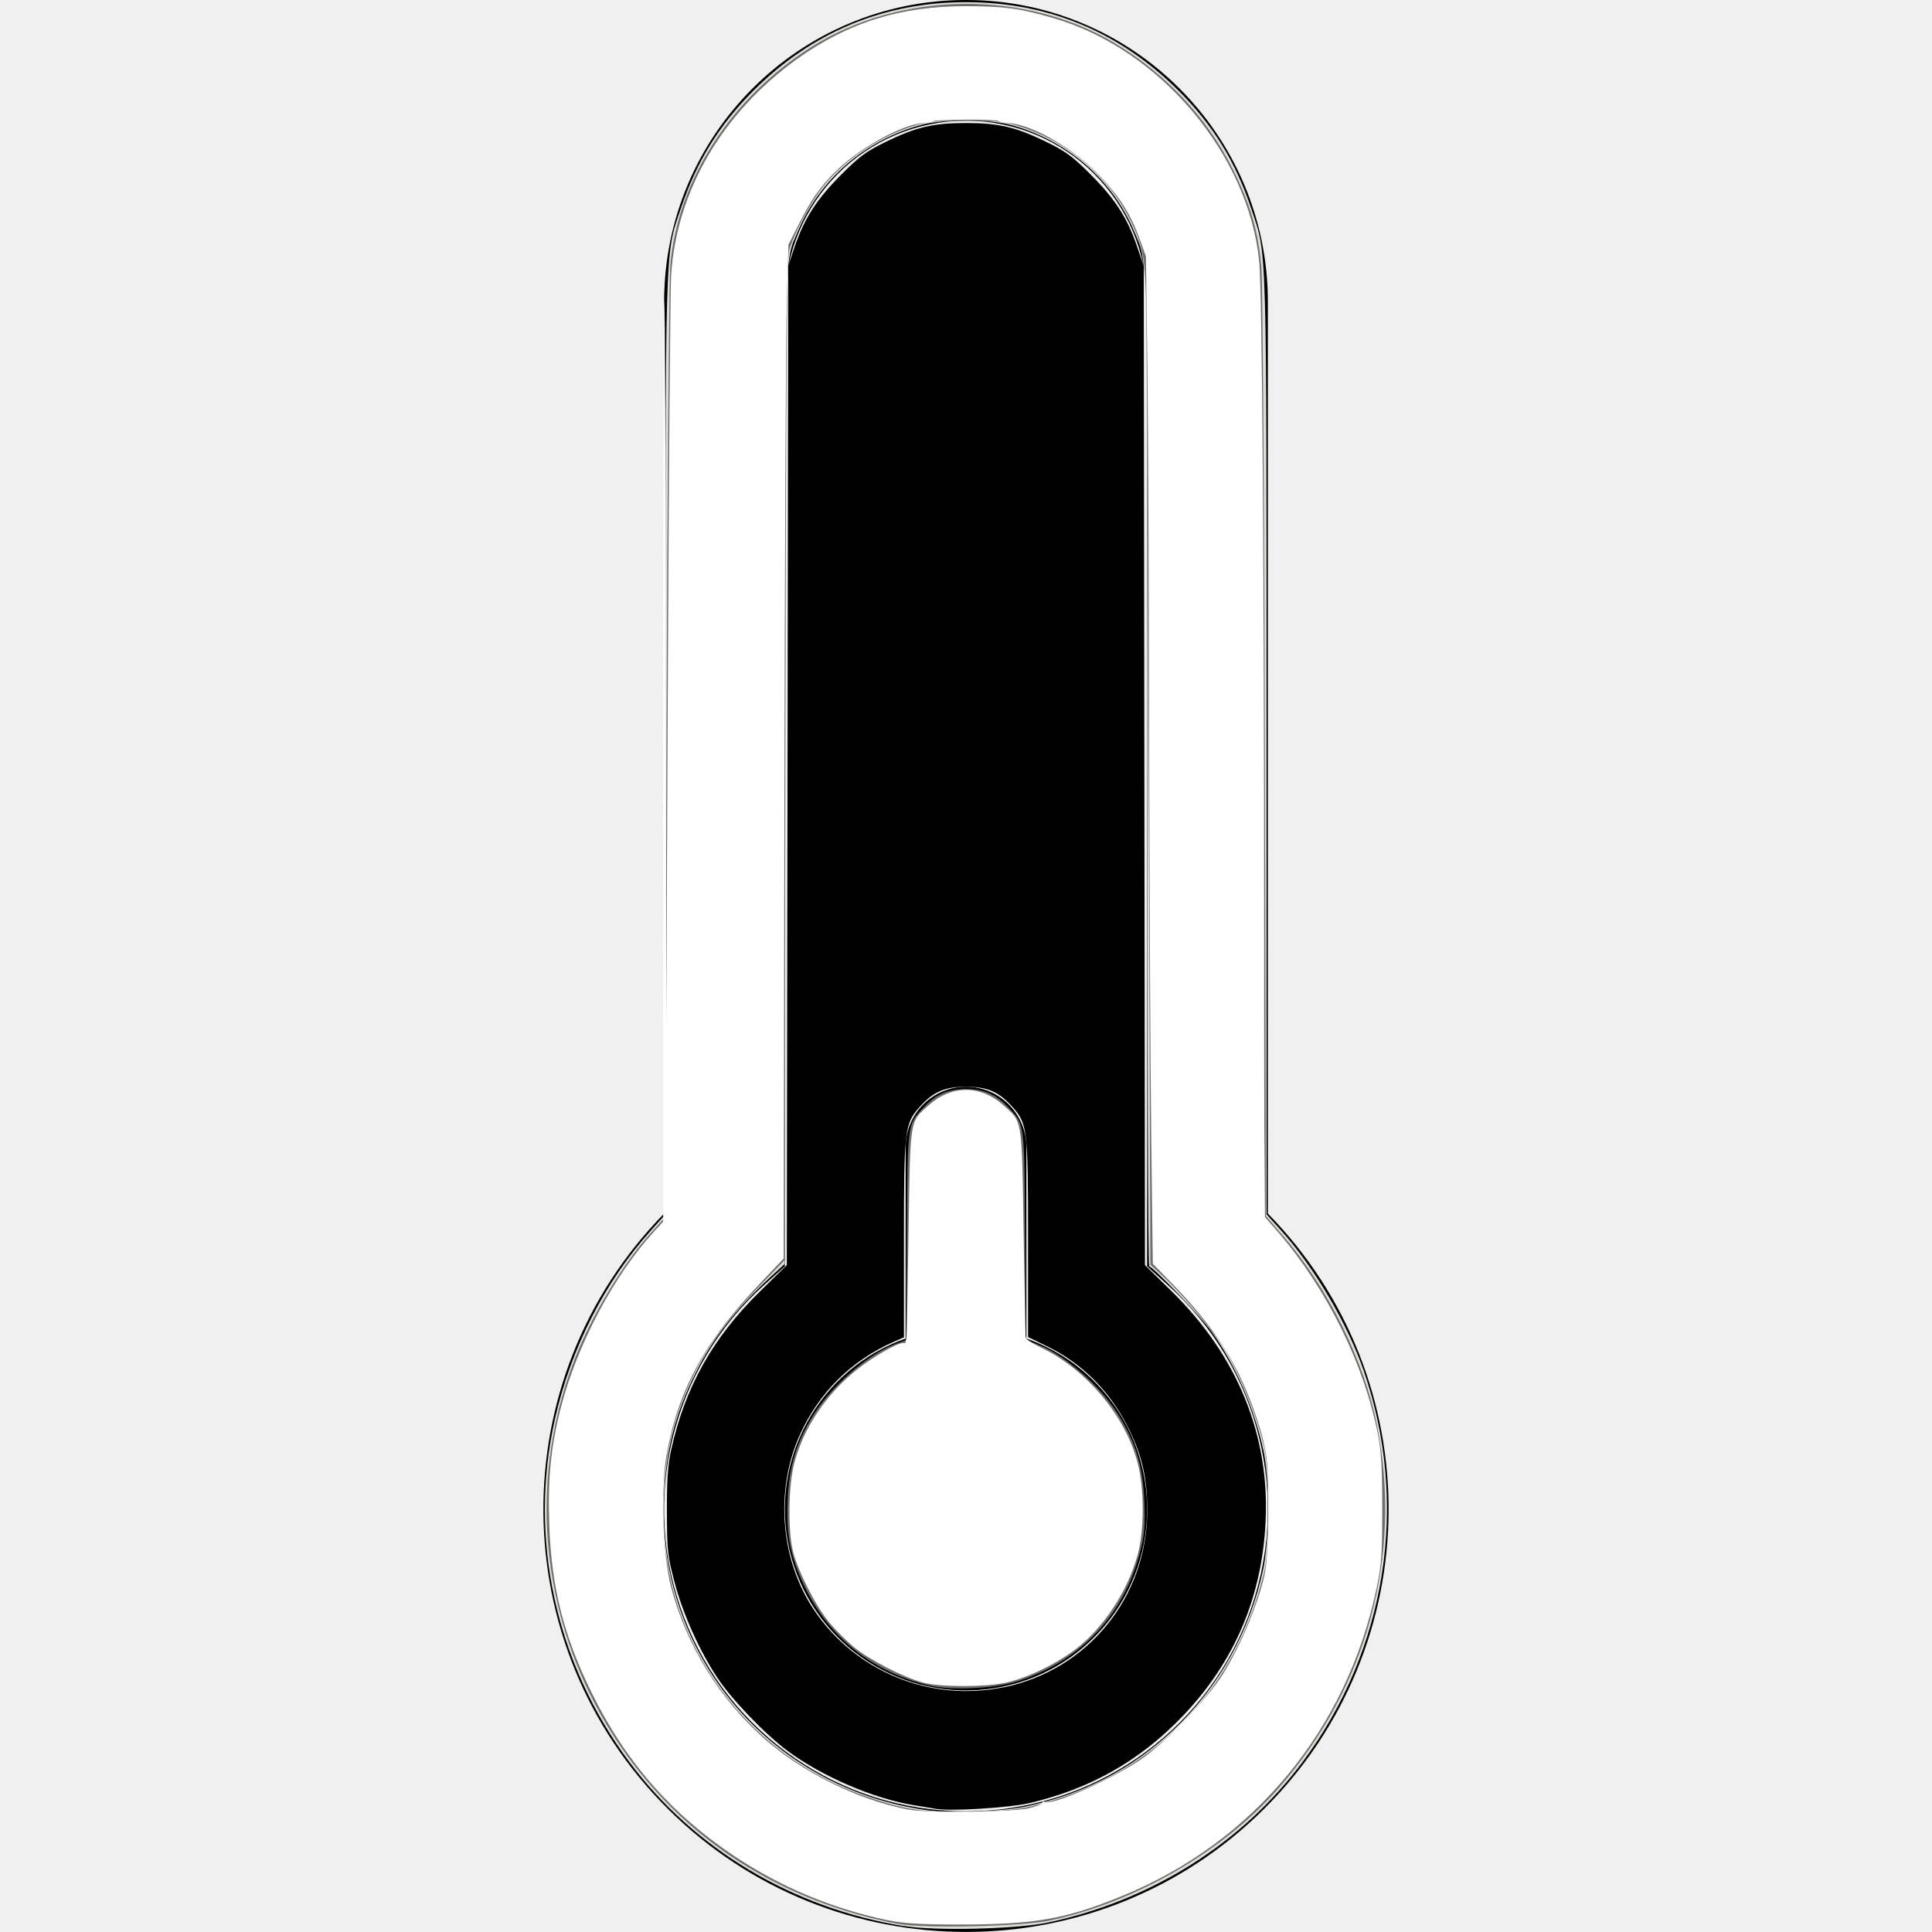
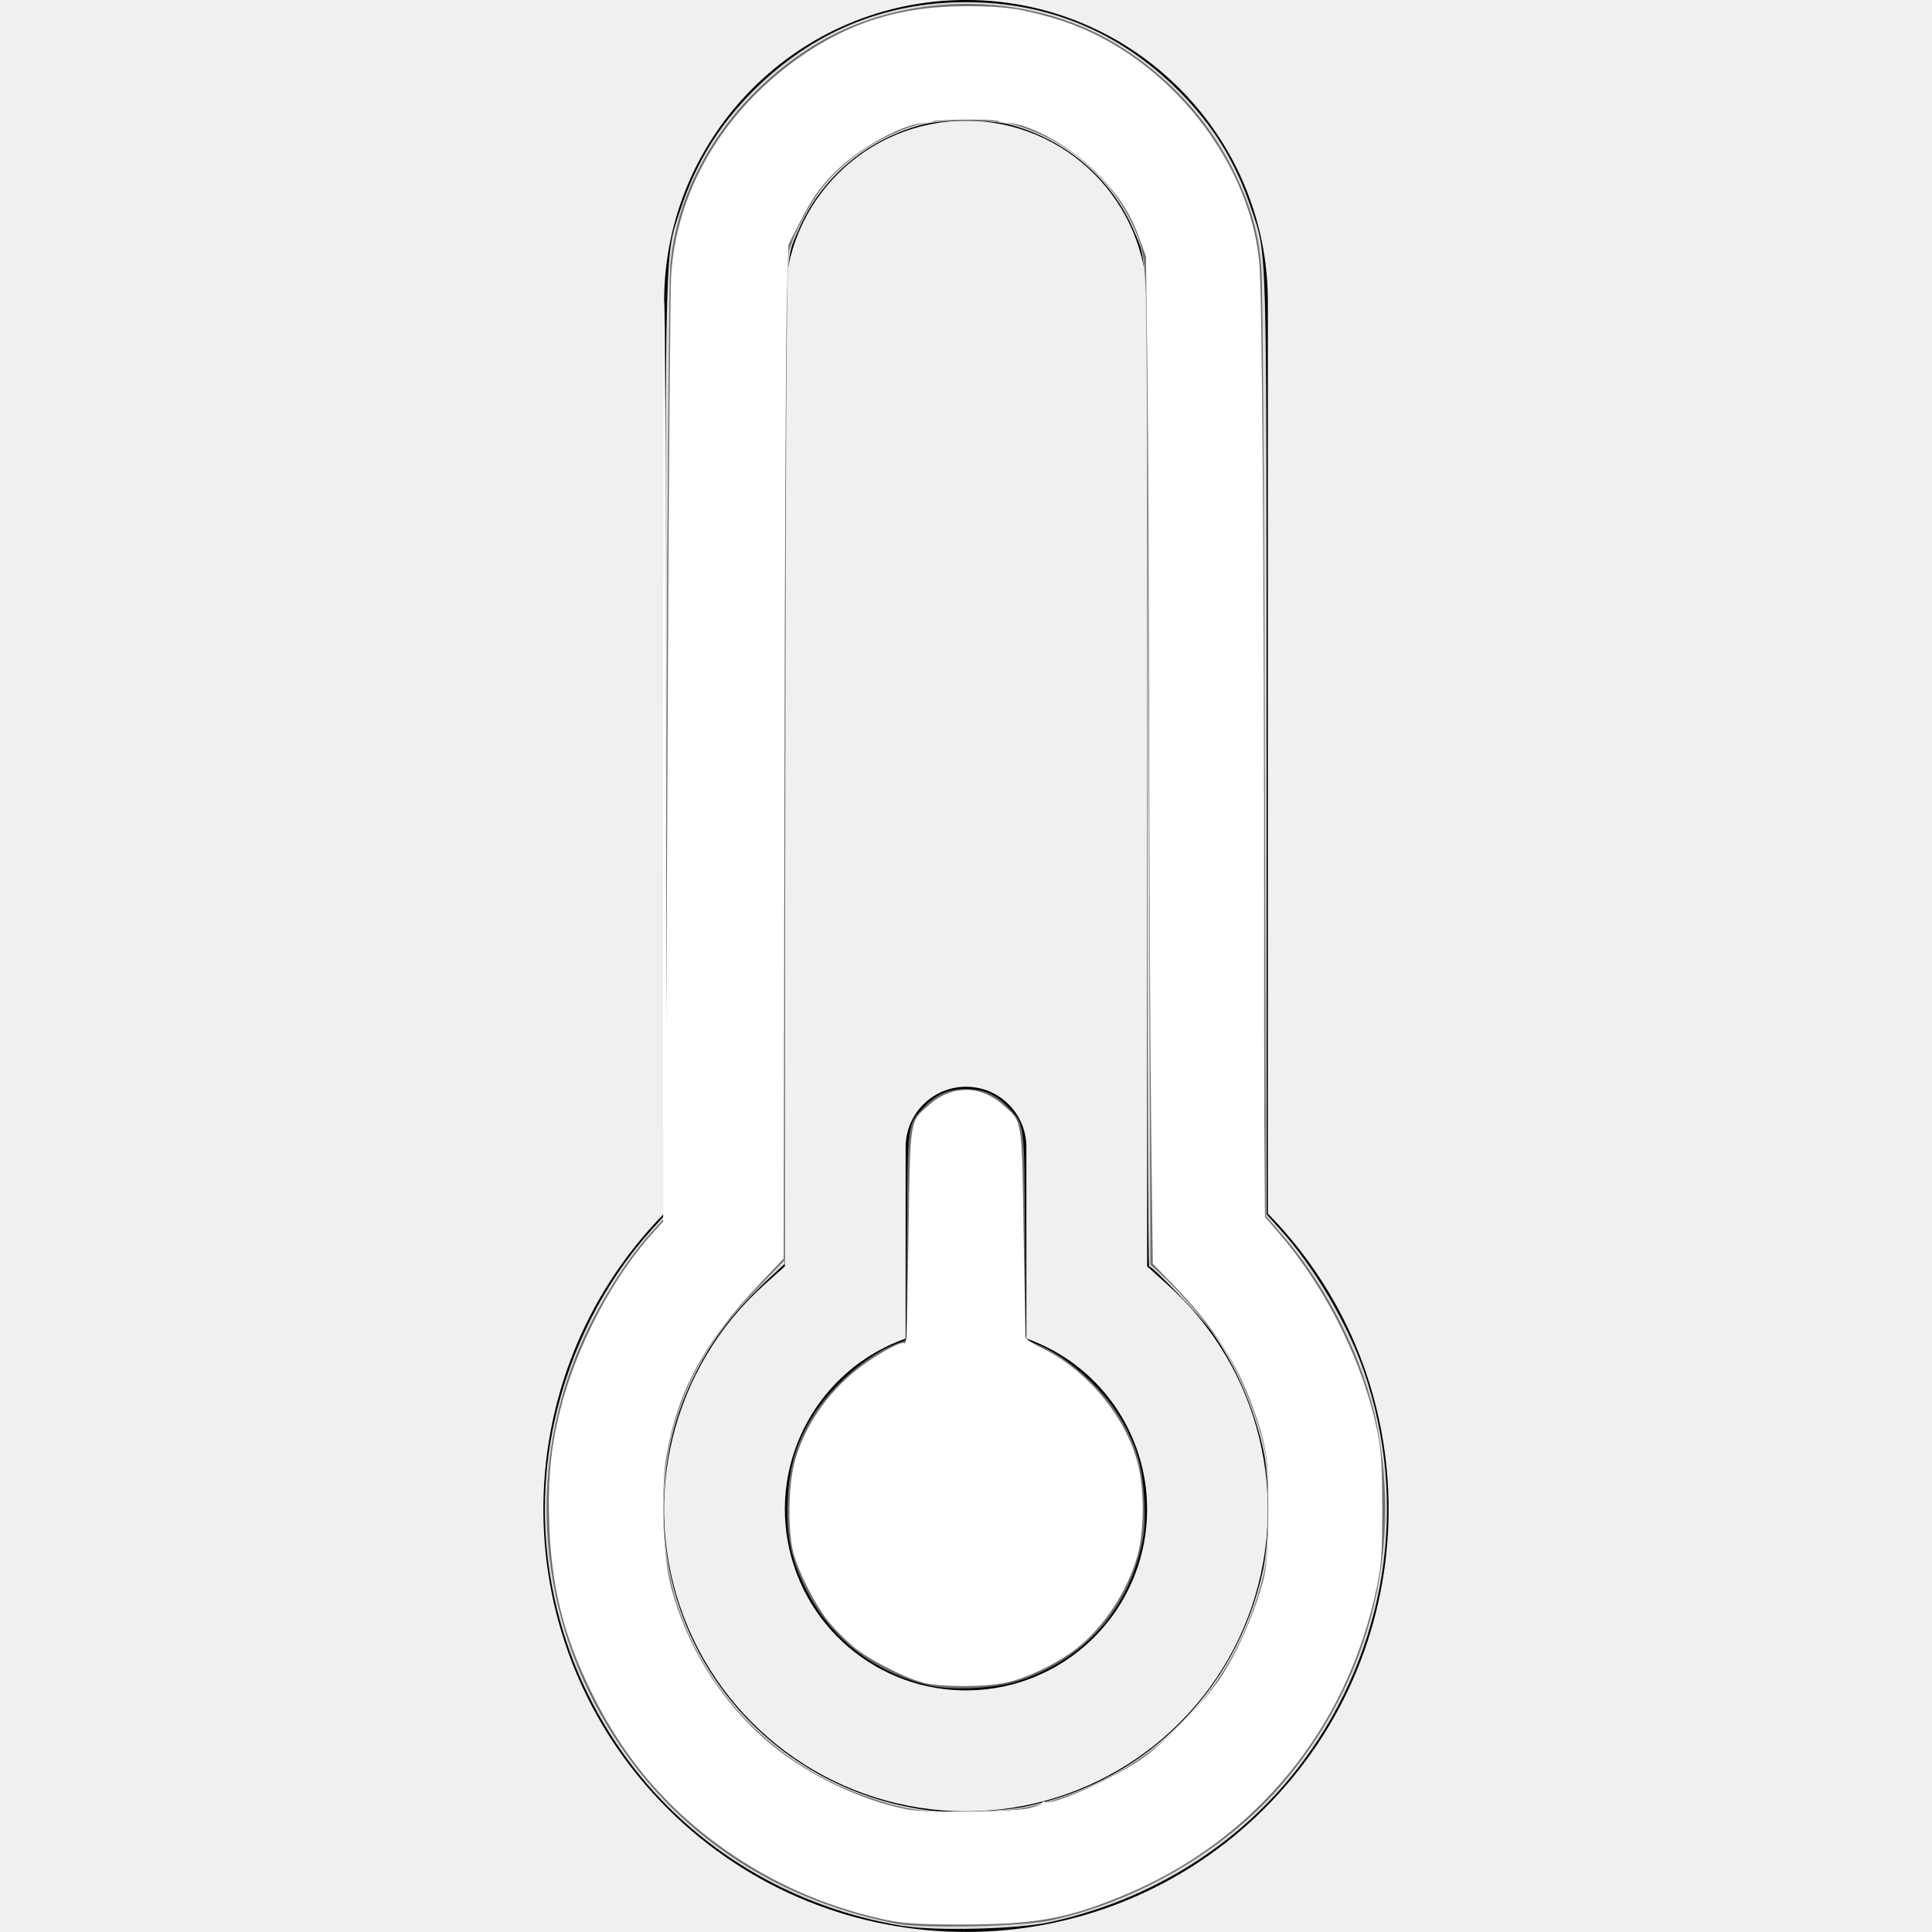
<svg xmlns="http://www.w3.org/2000/svg" width="16" height="16" fill="currentColor" class="bi bi-thermometer-low" viewBox="0 0 16 16" version="1.1" id="svg2">
  <defs id="defs2" />
  <path d="M9.5 12.5a1.5 1.5 0 1 1-2-1.415V9.5a.5.5 0 0 1 1 0v1.585a1.5 1.5 0 0 1 1 1.415" id="path1" />
  <path d="M5.5 2.5a2.5 2.5 0 0 1 5 0v7.55a3.5 3.5 0 1 1-5 0zM8 1a1.5 1.5 0 0 0-1.5 1.5v7.987l-.167.15a2.5 2.5 0 1 0 3.333 0l-.166-.15V2.5A1.5 1.5 0 0 0 8 1" id="path2" />
  <path style="fill:#deddda;stroke:#1d671d;stroke-width:0" d="M 7.485,15.951 C 6.563,15.801 5.75,15.314 5.21,14.589 4.599,13.769 4.375,12.735 4.595,11.755 4.726,11.169 5.01,10.612 5.392,10.189 L 5.511,10.057 5.511,6.189 C 5.511,1.913 5.505,2.125 5.638,1.728 5.769,1.338 5.954,1.038 6.241,0.75 6.727,0.265 7.32,0.018 8,0.018 c 0.682,0 1.272,0.246 1.759,0.732 0.287,0.287 0.473,0.588 0.603,0.978 0.133,0.397 0.127,0.185 0.127,4.461 l 1.17e-4,3.868 0.119,0.132 c 0.276,0.306 0.552,0.774 0.688,1.17 0.376,1.094 0.188,2.297 -0.506,3.229 -0.504,0.677 -1.25,1.149 -2.109,1.333 -0.257,0.055 -0.935,0.072 -1.196,0.029 z m 0.999,-0.988 c 0.478,-0.099 0.888,-0.31 1.234,-0.636 0.374,-0.352 0.632,-0.814 0.743,-1.33 0.05,-0.233 0.052,-0.755 0.003,-0.982 -0.076,-0.353 -0.237,-0.721 -0.431,-0.989 -0.095,-0.131 -0.486,-0.538 -0.516,-0.538 -0.009,0 -0.016,-1.847 -0.016,-4.104 C 9.501,1.917 9.507,2.189 9.391,1.912 9.211,1.485 8.837,1.162 8.374,1.035 8.198,0.986 7.802,0.986 7.626,1.035 7.163,1.162 6.789,1.485 6.609,1.912 6.493,2.189 6.499,1.918 6.499,6.374 l -2.92e-4,4.093 -0.114,0.105 c -0.295,0.273 -0.479,0.507 -0.624,0.798 -0.172,0.344 -0.248,0.646 -0.263,1.045 -0.049,1.292 0.885,2.397 2.179,2.576 0.187,0.026 0.617,0.011 0.807,-0.028 z" id="path3" />
  <path style="fill:#6f6f6d;stroke:#1d671d;stroke-width:0;fill-opacity:1" d="M 7.437,15.933 C 6.469,15.748 5.669,15.236 5.141,14.465 4.489,13.514 4.347,12.32 4.759,11.257 c 0.14,-0.361 0.399,-0.791 0.63,-1.045 l 0.117,-0.129 0.013,-3.822 c 0.007,-2.137 0.022,-3.926 0.032,-4.057 0.057,-0.707 0.502,-1.396 1.172,-1.817 0.738,-0.463 1.767,-0.474 2.513,-0.027 0.418,0.251 0.756,0.611 0.968,1.03 0.153,0.303 0.222,0.543 0.243,0.846 0.01,0.145 0.023,1.967 0.028,4.049 l 0.009,3.786 0.142,0.164 c 0.372,0.431 0.671,1.033 0.777,1.567 0.214,1.08 -0.079,2.166 -0.811,3.003 -0.461,0.527 -1.179,0.944 -1.893,1.099 -0.234,0.051 -1.05,0.069 -1.264,0.028 z m 1.156,-0.986 c 0.928,-0.24 1.597,-0.9 1.851,-1.827 0.049,-0.179 0.052,-0.218 0.053,-0.616 3.71e-4,-0.4 -0.003,-0.436 -0.052,-0.616 -0.062,-0.225 -0.173,-0.49 -0.293,-0.7 -0.083,-0.144 -0.377,-0.492 -0.545,-0.642 l -0.08,-0.072 -0.013,-3.889 C 9.506,4.446 9.496,2.576 9.49,2.43 9.477,2.11 9.462,2.035 9.374,1.85 9.195,1.474 8.868,1.187 8.464,1.053 8.32,1.005 8.279,1 8,1 7.724,1 7.679,1.005 7.542,1.05 7.257,1.146 6.99,1.327 6.816,1.545 6.71,1.678 6.575,1.932 6.535,2.075 6.516,2.144 6.509,3.077 6.504,6.3 l -0.007,4.137 -0.233,0.24 c -0.335,0.345 -0.522,0.641 -0.655,1.037 -0.159,0.475 -0.157,1.104 0.005,1.59 0.246,0.736 0.81,1.31 1.543,1.568 0.334,0.118 0.494,0.141 0.892,0.132 0.295,-0.007 0.388,-0.017 0.543,-0.057 z" id="path4" />
  <path style="fill:#6f6f6d;stroke:#1d671d;stroke-width:0;fill-opacity:1" d="M 7.694,13.957 C 7.235,13.851 6.869,13.562 6.667,13.146 6.548,12.9 6.511,12.718 6.523,12.428 6.533,12.16 6.589,11.967 6.718,11.748 6.869,11.493 7.174,11.223 7.415,11.131 l 0.09,-0.034 0.006,-0.862 C 7.517,9.28 7.512,9.317 7.652,9.169 7.752,9.062 7.853,9.019 8,9.019 c 0.147,0 0.248,0.044 0.348,0.15 0.14,0.149 0.135,0.111 0.141,1.066 l 0.006,0.862 0.09,0.034 c 0.241,0.092 0.546,0.362 0.696,0.617 0.132,0.223 0.185,0.411 0.196,0.689 0.007,0.198 0.002,0.267 -0.033,0.405 -0.132,0.525 -0.483,0.902 -1,1.076 -0.194,0.066 -0.556,0.085 -0.751,0.04 z" id="path5" />
  <path style="fill:#ffffff;stroke:#ff8800;stroke-width:0" d="M 7.348,15.902 C 6.889,15.805 6.471,15.63 6.084,15.373 5.562,15.026 5.178,14.587 4.898,14.015 4.668,13.547 4.568,13.15 4.549,12.637 4.535,12.249 4.561,11.983 4.643,11.663 c 0.133,-0.52 0.44,-1.1 0.772,-1.462 l 0.077,-0.084 -7.399e-4,-3.818 c -4.07e-4,-2.1 0.004,-3.813 0.01,-3.808 0.006,0.006 0.012,1.374 0.013,3.041 l 0.003,3.03 0.014,-3.042 c 0.008,-1.673 0.02,-3.133 0.027,-3.244 C 5.603,1.583 5.982,0.932 6.602,0.488 7.025,0.186 7.456,0.051 8,0.051 8.319,0.052 8.445,0.069 8.724,0.15 9.606,0.405 10.343,1.279 10.429,2.172 c 0.023,0.243 0.04,2.518 0.04,5.525 l 4.5e-5,2.374 0.114,0.131 c 0.405,0.469 0.715,1.097 0.829,1.679 0.027,0.136 0.035,0.279 0.035,0.612 8.3e-5,0.377 -0.006,0.463 -0.045,0.652 -0.246,1.177 -1.012,2.106 -2.11,2.557 -0.47,0.193 -0.73,0.238 -1.38,0.236 -0.302,-8.02e-4 -0.435,-0.009 -0.563,-0.037 z m 1.18,-0.929 c 0.057,-0.013 0.104,-0.032 0.104,-0.043 0,-0.011 0.009,-0.014 0.02,-0.007 0.054,0.033 0.512,-0.167 0.78,-0.341 0.199,-0.129 0.568,-0.511 0.698,-0.721 0.124,-0.201 0.24,-0.463 0.312,-0.702 0.045,-0.151 0.052,-0.217 0.061,-0.556 0.011,-0.437 -0.006,-0.591 -0.096,-0.859 C 10.263,11.311 10.071,11.006 9.707,10.63 L 9.547,10.466 9.534,9.406 C 9.527,8.823 9.519,7.355 9.517,6.143 9.515,4.932 9.508,3.532 9.502,3.032 L 9.49,2.123 9.438,1.979 C 9.365,1.777 9.277,1.637 9.116,1.465 8.901,1.235 8.555,1.033 8.35,1.018 c -0.041,-0.003 -0.081,-0.011 -0.087,-0.018 -0.016,-0.016 -0.509,-0.016 -0.525,0 -0.007,0.007 -0.047,0.015 -0.089,0.018 C 7.465,1.031 7.108,1.231 6.907,1.432 6.789,1.55 6.721,1.649 6.615,1.858 l -0.085,0.167 -0.014,0.474 c -0.008,0.261 -0.017,2.15 -0.02,4.199 l -0.006,3.725 -0.196,0.206 c -0.462,0.486 -0.681,0.889 -0.775,1.428 -0.049,0.279 -0.029,0.828 0.038,1.084 0.127,0.484 0.4,0.927 0.772,1.257 0.316,0.28 0.778,0.508 1.187,0.587 0.168,0.032 0.856,0.025 1.012,-0.011 z" id="path6" />
  <path style="fill:#ffffff;stroke:#ff8800;stroke-width:0" d="M 7.644,13.934 C 7.488,13.894 7.198,13.745 7.072,13.641 7.012,13.591 6.92,13.5 6.868,13.437 6.757,13.304 6.61,13.017 6.568,12.85 c -0.044,-0.174 -0.039,-0.539 0.009,-0.729 0.074,-0.29 0.265,-0.577 0.519,-0.778 0.132,-0.105 0.333,-0.221 0.383,-0.221 0.034,0 0.029,0.098 0.045,-0.919 0.015,-0.956 0.008,-0.91 0.172,-1.054 0.186,-0.164 0.422,-0.164 0.609,0 0.164,0.145 0.157,0.098 0.172,1.054 0.007,0.467 0.015,0.86 0.016,0.873 0.001,0.013 0.059,0.051 0.128,0.084 0.377,0.18 0.702,0.569 0.802,0.961 0.055,0.214 0.054,0.557 -0.002,0.758 -0.084,0.302 -0.284,0.605 -0.516,0.781 -0.163,0.124 -0.407,0.24 -0.579,0.276 -0.175,0.037 -0.538,0.036 -0.681,-10e-4 z" id="path7" />
  <path style="fill:#ffffff;stroke:#ff8800;stroke-width:0" d="M 7.427,15.907 C 7.302,15.886 6.918,15.776 6.785,15.723 6.262,15.516 5.749,15.159 5.411,14.77 5.021,14.32 4.716,13.694 4.61,13.126 c -0.029,-0.157 -0.037,-0.292 -0.037,-0.652 0,-0.403 0.005,-0.477 0.046,-0.659 0.127,-0.566 0.443,-1.204 0.781,-1.576 l 0.11,-0.121 0.022,-3.474 C 5.543,4.734 5.56,2.921 5.569,2.617 5.584,2.12 5.591,2.045 5.636,1.871 5.848,1.061 6.587,0.328 7.388,0.132 7.674,0.062 8.086,0.04 8.365,0.08 9.302,0.213 10.123,0.957 10.37,1.896 c 0.039,0.148 0.046,0.242 0.06,0.78 0.009,0.337 0.017,1.31 0.018,2.163 7.95e-4,0.853 0.007,2.383 0.015,3.401 l 0.013,1.851 0.126,0.154 c 0.368,0.449 0.639,0.984 0.779,1.537 0.051,0.2 0.074,0.913 0.039,1.178 -0.084,0.633 -0.399,1.313 -0.842,1.82 -0.383,0.437 -0.957,0.811 -1.551,1.009 -0.313,0.105 -0.546,0.132 -1.088,0.129 -0.254,-0.002 -0.484,-0.006 -0.511,-0.011 z m 1.165,-0.94 c 0.049,-0.017 0.139,-0.045 0.199,-0.062 0.129,-0.036 0.464,-0.197 0.623,-0.299 0.149,-0.095 0.497,-0.436 0.642,-0.629 0.196,-0.26 0.386,-0.702 0.434,-1.005 0.013,-0.081 0.018,-0.313 0.013,-0.565 -0.008,-0.419 -0.009,-0.431 -0.073,-0.625 C 10.291,11.353 10.106,11.049 9.746,10.655 L 9.562,10.454 9.55,9.824 C 9.543,9.478 9.531,7.604 9.522,5.659 L 9.506,2.123 9.444,1.963 C 9.33,1.669 9.122,1.41 8.851,1.226 8.556,1.025 8.366,0.978 7.914,0.992 7.658,1 7.596,1.009 7.483,1.051 7.127,1.184 6.821,1.455 6.628,1.807 L 6.51,2.022 6.496,4.028 c -0.008,1.103 -0.015,2.991 -0.016,4.196 l -0.002,2.189 -0.193,0.207 c -0.45,0.484 -0.671,0.881 -0.765,1.372 -0.036,0.189 -0.041,0.726 -0.009,0.959 0.065,0.48 0.359,1.029 0.745,1.391 0.324,0.305 0.786,0.549 1.209,0.641 0.182,0.039 0.999,0.027 1.126,-0.017 z" id="path8" />
  <path style="fill:#ffffff;stroke:#ff8800;stroke-width:0" d="M 7.605,13.908 C 7.455,13.86 7.241,13.749 7.111,13.652 6.893,13.49 6.67,13.157 6.587,12.87 c -0.041,-0.141 -0.046,-0.514 -0.01,-0.692 0.056,-0.272 0.259,-0.6 0.493,-0.794 0.139,-0.115 0.351,-0.243 0.402,-0.243 0.046,0 0.05,-0.07 0.064,-0.917 0.007,-0.412 0.02,-0.794 0.03,-0.849 0.015,-0.084 0.034,-0.115 0.118,-0.194 0.07,-0.066 0.132,-0.103 0.208,-0.125 0.098,-0.029 0.117,-0.029 0.215,0 0.075,0.022 0.137,0.059 0.208,0.125 0.085,0.079 0.103,0.109 0.119,0.196 0.01,0.056 0.025,0.461 0.032,0.899 0.008,0.481 0.021,0.806 0.033,0.821 0.011,0.014 0.079,0.056 0.151,0.094 0.172,0.09 0.352,0.238 0.477,0.39 0.122,0.149 0.264,0.435 0.297,0.597 0.034,0.171 0.03,0.528 -0.009,0.679 -0.072,0.281 -0.301,0.628 -0.526,0.796 -0.136,0.102 -0.431,0.242 -0.569,0.271 -0.169,0.035 -0.587,0.026 -0.715,-0.016 z" id="path9" />
-   <path style="fill:#000000;stroke:#ff8800;stroke-width:0" d="M 7.763,14.982 C 7.736,14.977 7.651,14.963 7.575,14.951 7.237,14.897 6.809,14.713 6.521,14.499 6.33,14.356 6.061,14.076 5.94,13.893 5.793,13.672 5.653,13.359 5.586,13.102 5.529,12.886 5.524,12.844 5.523,12.523 c -0.001,-0.266 0.007,-0.383 0.034,-0.51 0.115,-0.522 0.344,-0.933 0.737,-1.318 l 0.222,-0.218 0.006,-4.138 0.006,-4.138 0.053,-0.158 C 6.662,1.808 6.763,1.651 6.963,1.45 7.114,1.298 7.171,1.256 7.329,1.178 7.587,1.052 7.724,1.019 8,1.019 c 0.276,0 0.413,0.033 0.671,0.159 0.158,0.078 0.215,0.12 0.366,0.272 0.2,0.201 0.301,0.358 0.381,0.595 l 0.054,0.158 0.005,4.137 0.005,4.137 0.222,0.218 c 0.544,0.534 0.812,1.191 0.777,1.907 -0.03,0.624 -0.257,1.158 -0.68,1.603 -0.358,0.377 -0.778,0.614 -1.288,0.73 -0.16,0.036 -0.637,0.066 -0.751,0.046 z m 0.549,-1.008 c 0.698,-0.144 1.189,-0.749 1.189,-1.464 0,-0.262 -0.04,-0.444 -0.148,-0.667 -0.151,-0.312 -0.385,-0.55 -0.686,-0.696 l -0.153,-0.074 v -0.812 c 0,-0.913 -0.005,-0.957 -0.133,-1.098 C 8.27,9.04 8.175,9 8,9 c -0.175,0 -0.27,0.041 -0.38,0.163 C 7.492,9.304 7.486,9.348 7.486,10.262 v 0.813 l -0.084,0.037 c -0.35,0.154 -0.615,0.416 -0.774,0.762 -0.212,0.463 -0.167,1.043 0.114,1.46 0.345,0.512 0.963,0.764 1.569,0.639 z" id="path10" />
</svg>
